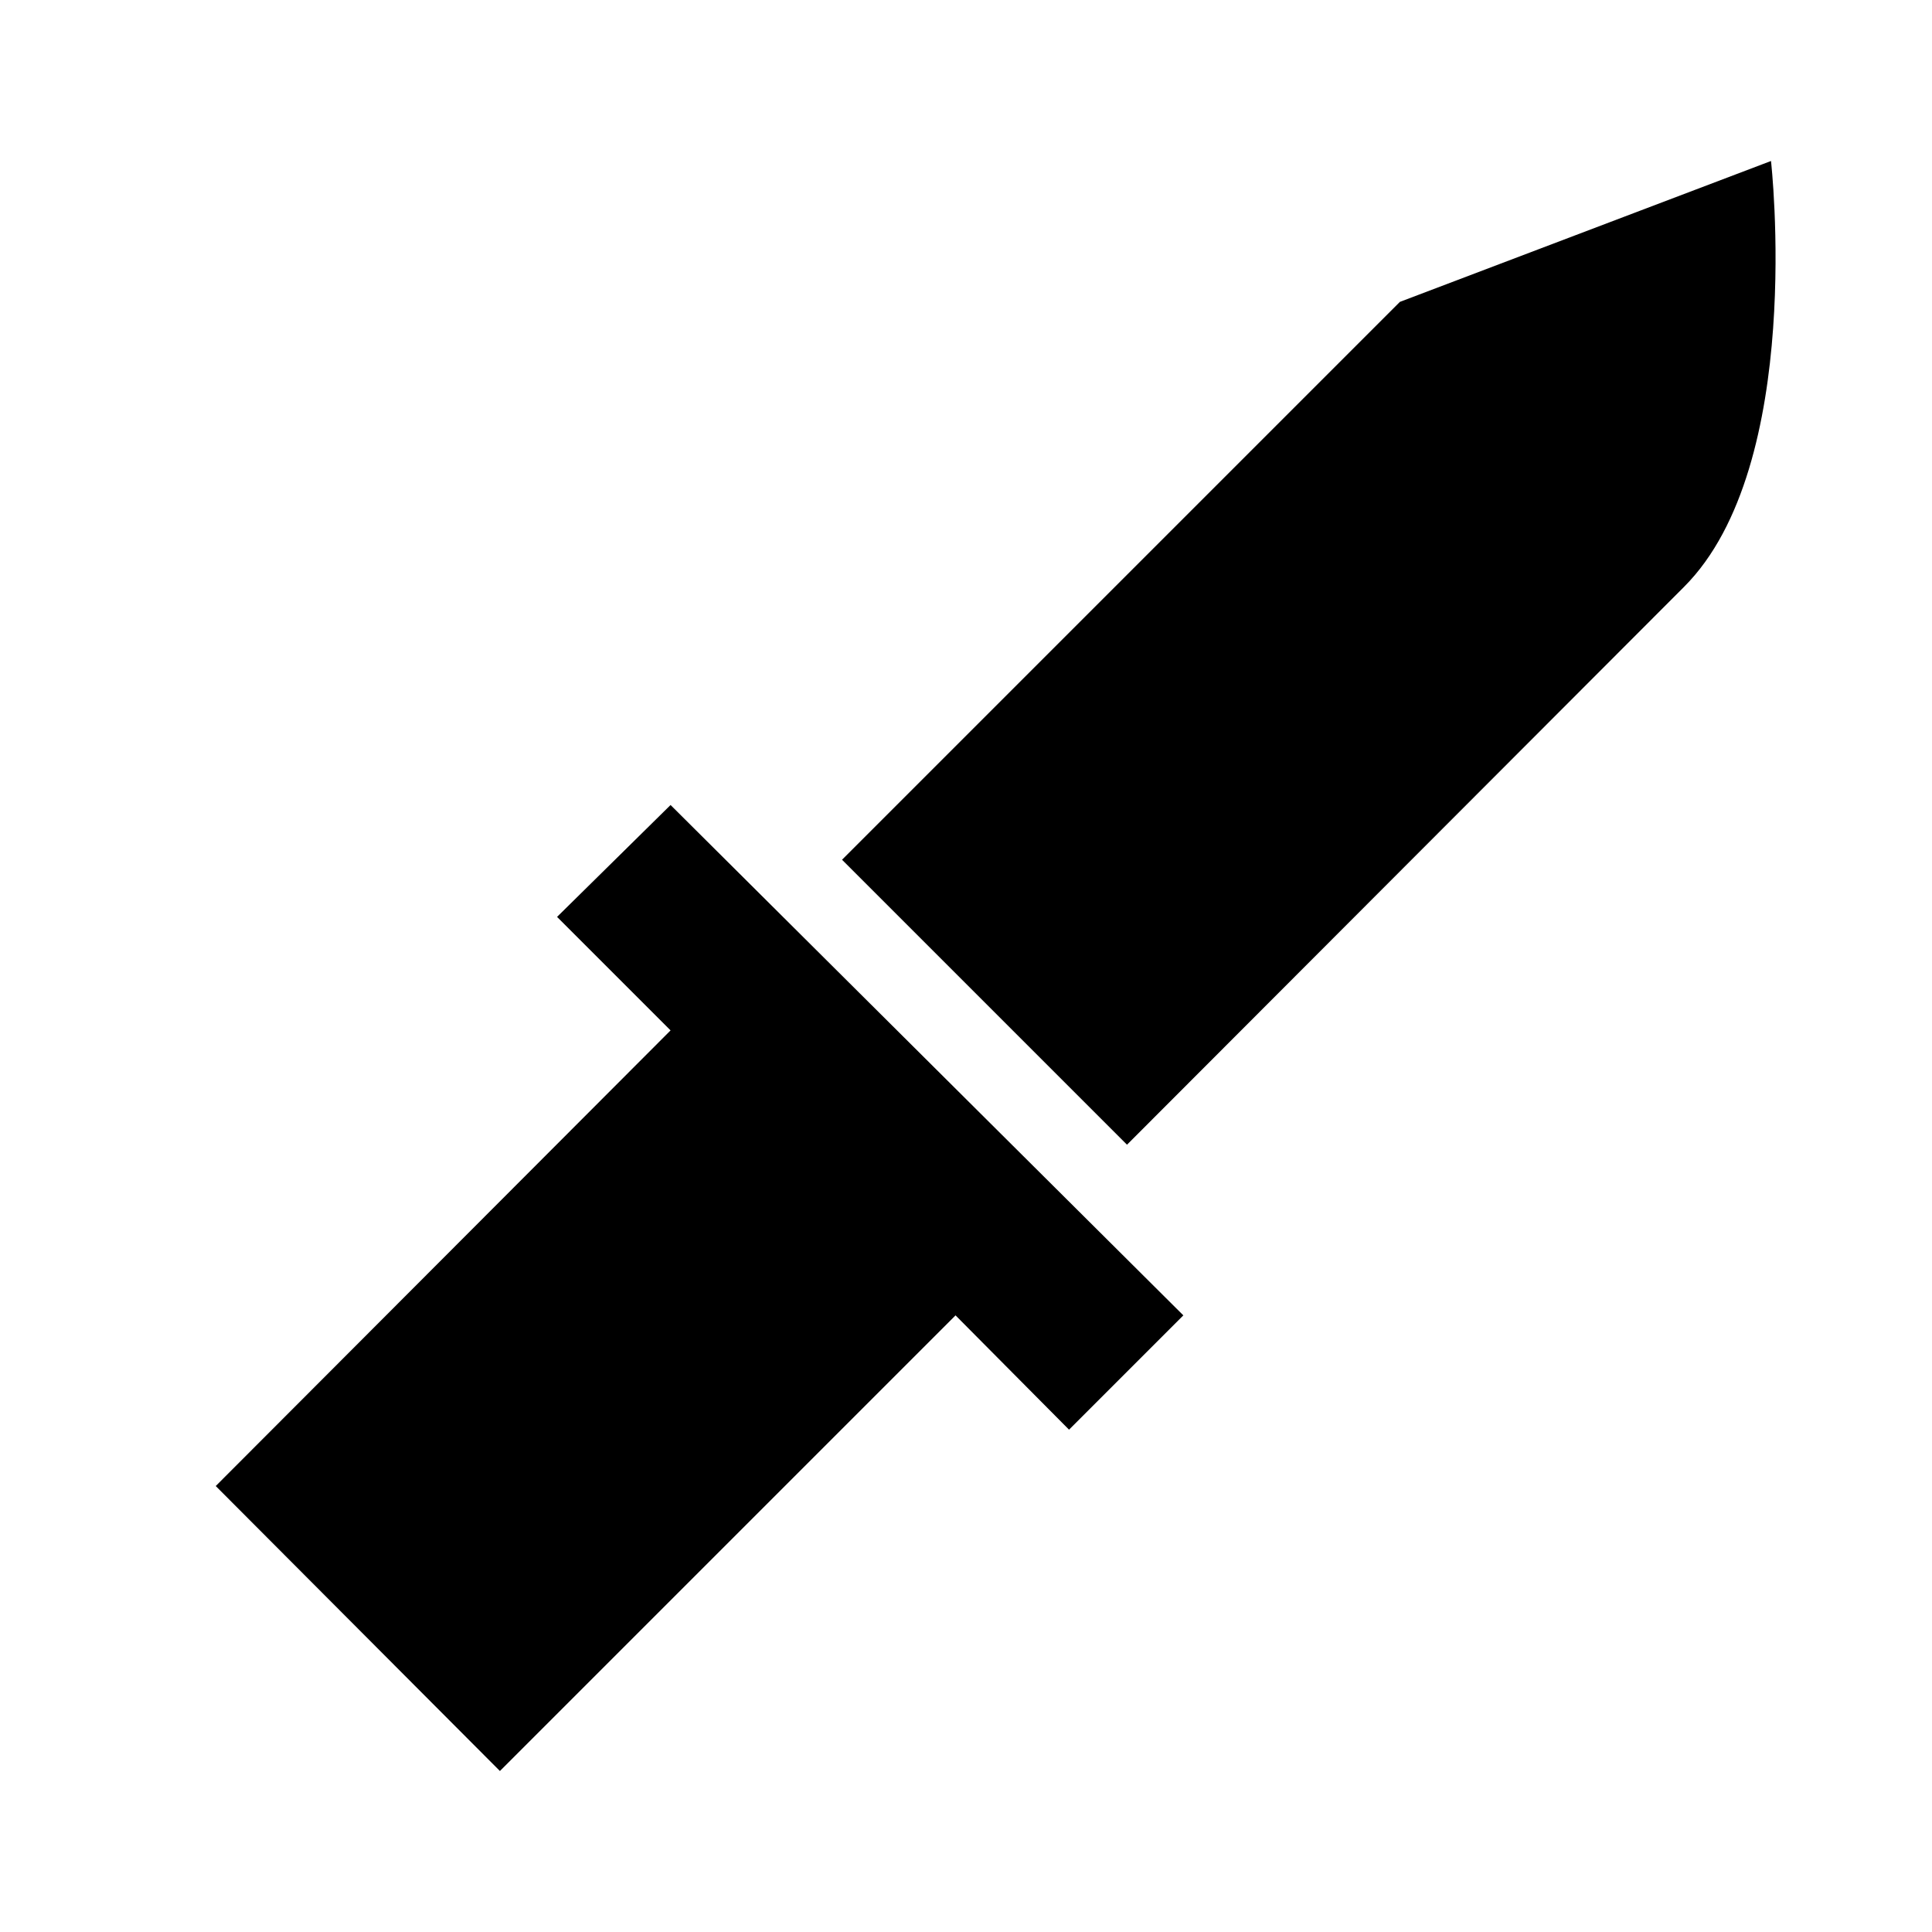
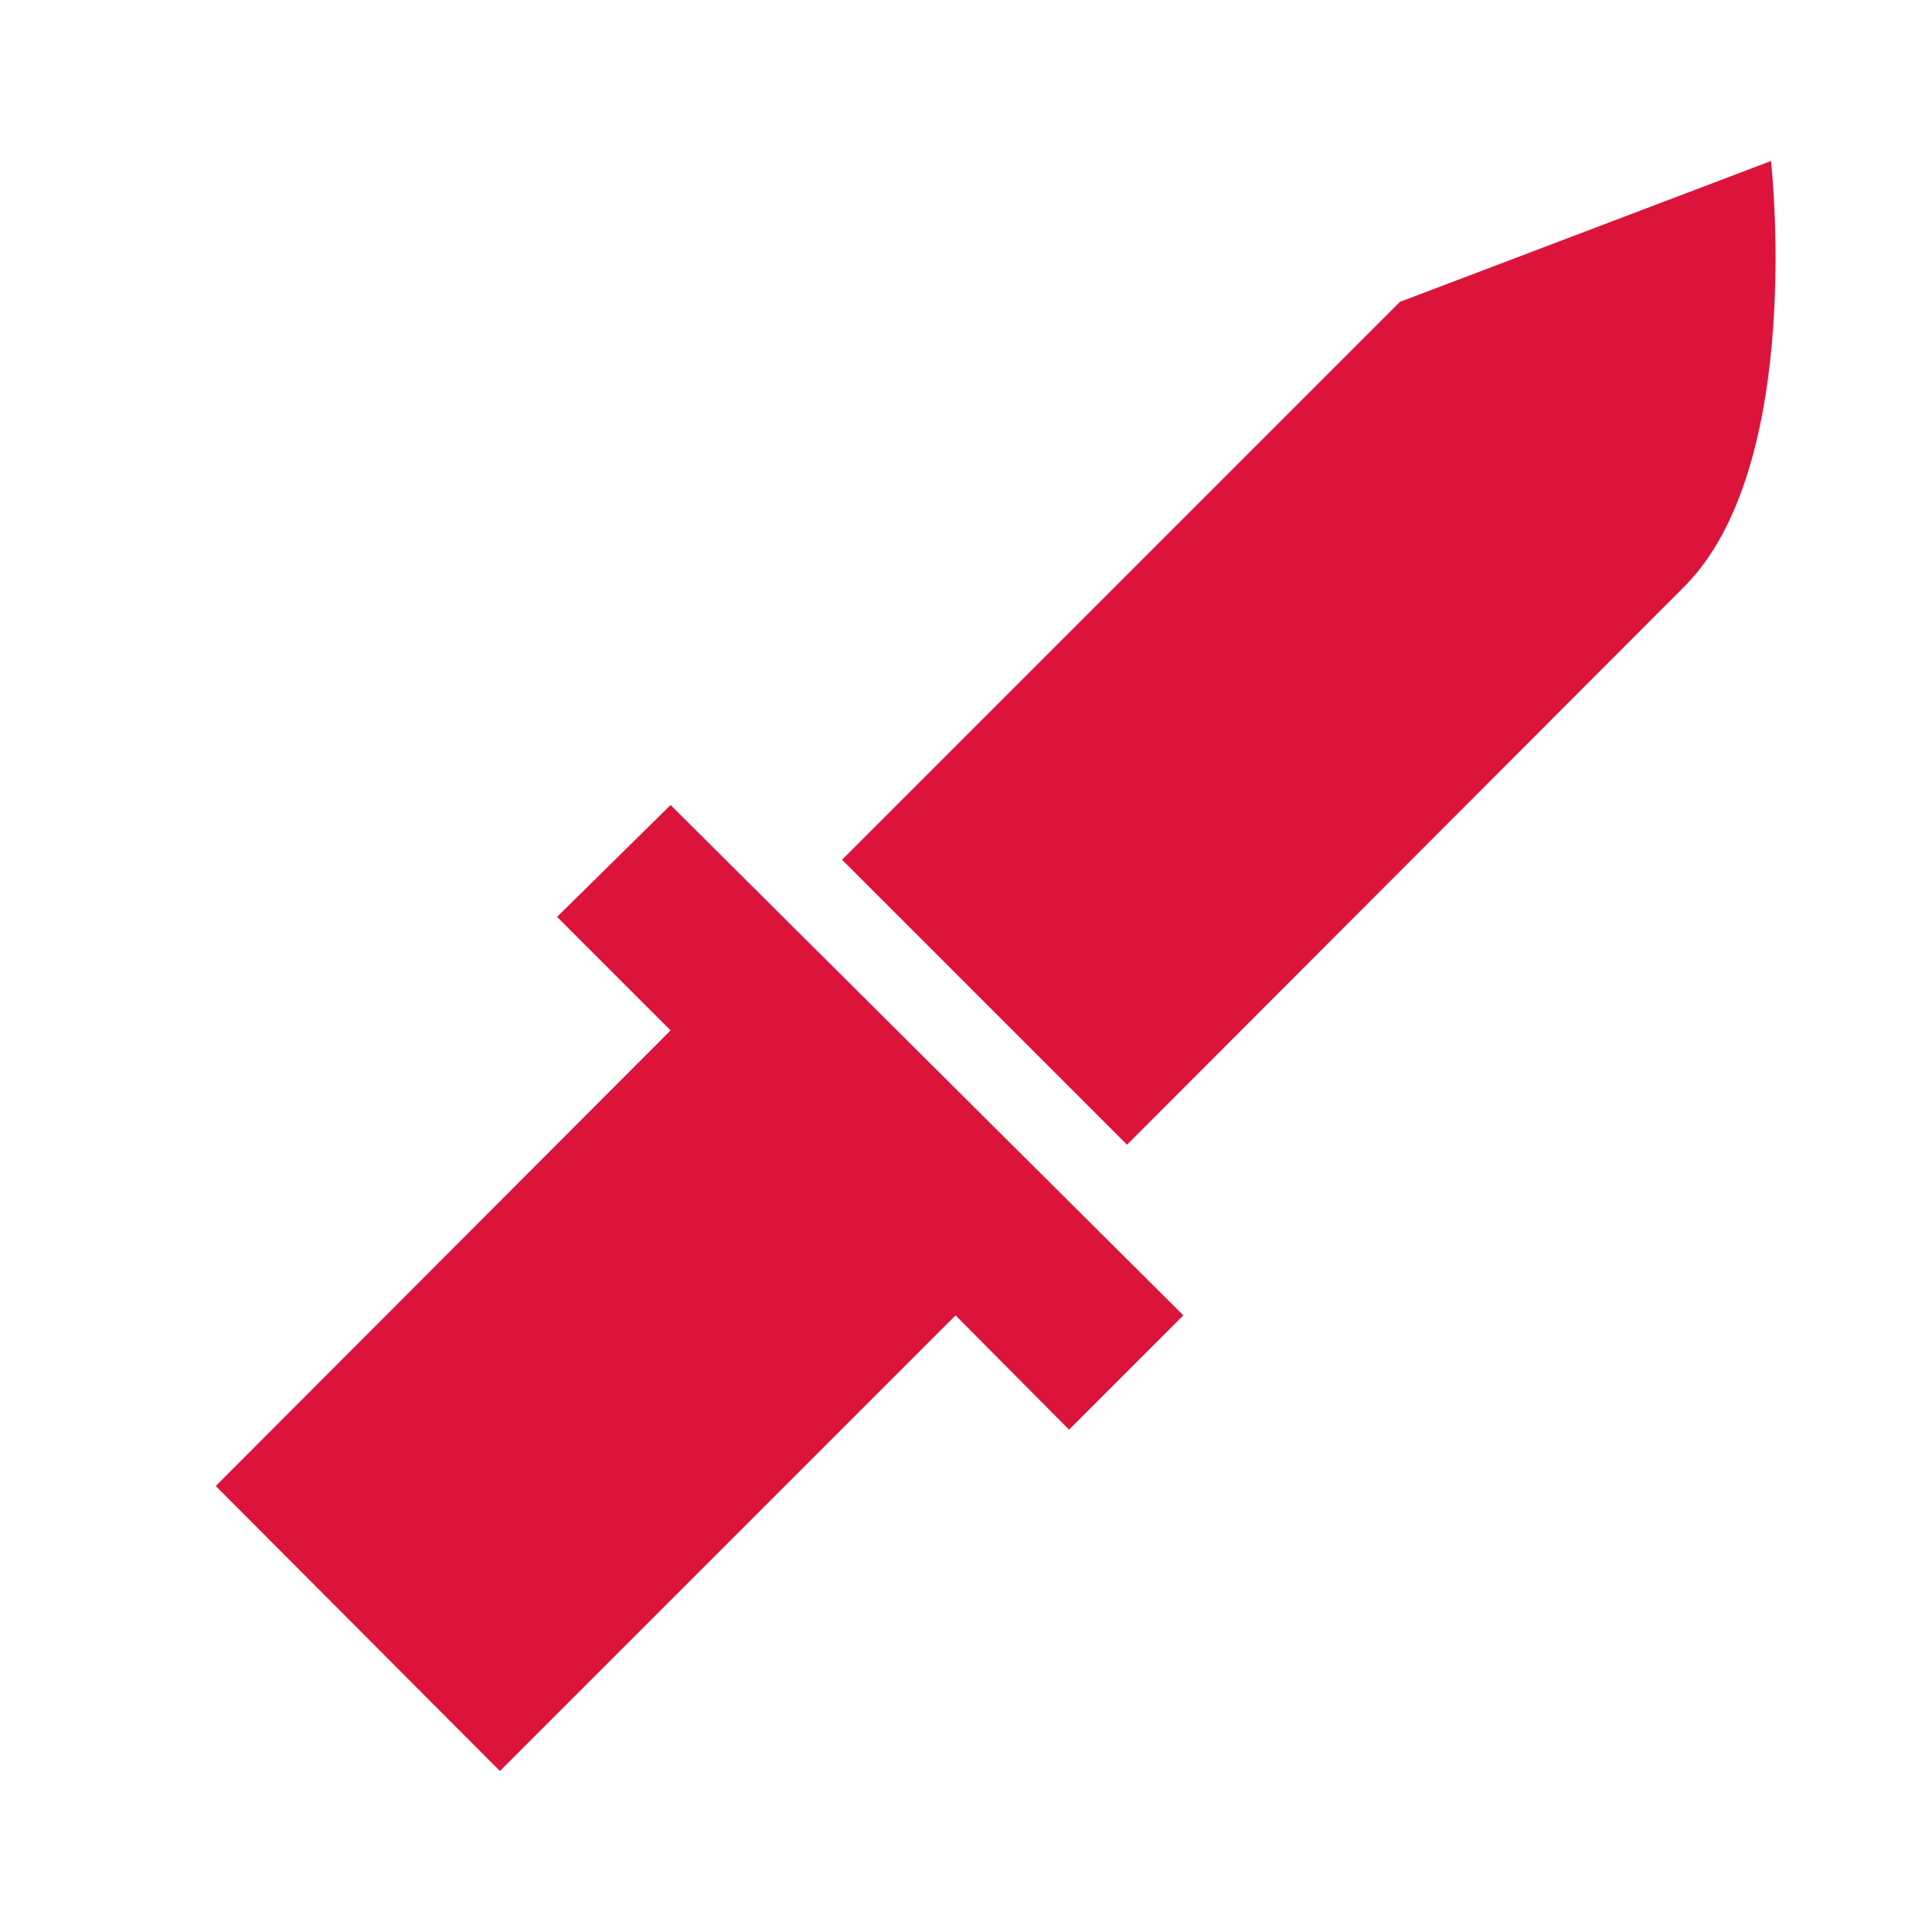
- <svg xmlns="http://www.w3.org/2000/svg" viewBox="0 0 24 24">
+ <svg xmlns="http://www.w3.org/2000/svg" fill="#dc143c" viewBox="0 0 24 24">
  <path d="M22,2L17.39,3.75L10.46,10.68L14,14.22L20.92,7.29C22.43,5.78 22,2 22,2M8.33,10L6.92,11.39L8.33,12.8L2.68,18.46L6.21,22L11.87,16.34L13.28,17.76L14.7,16.34L8.33,10Z" />
</svg>
